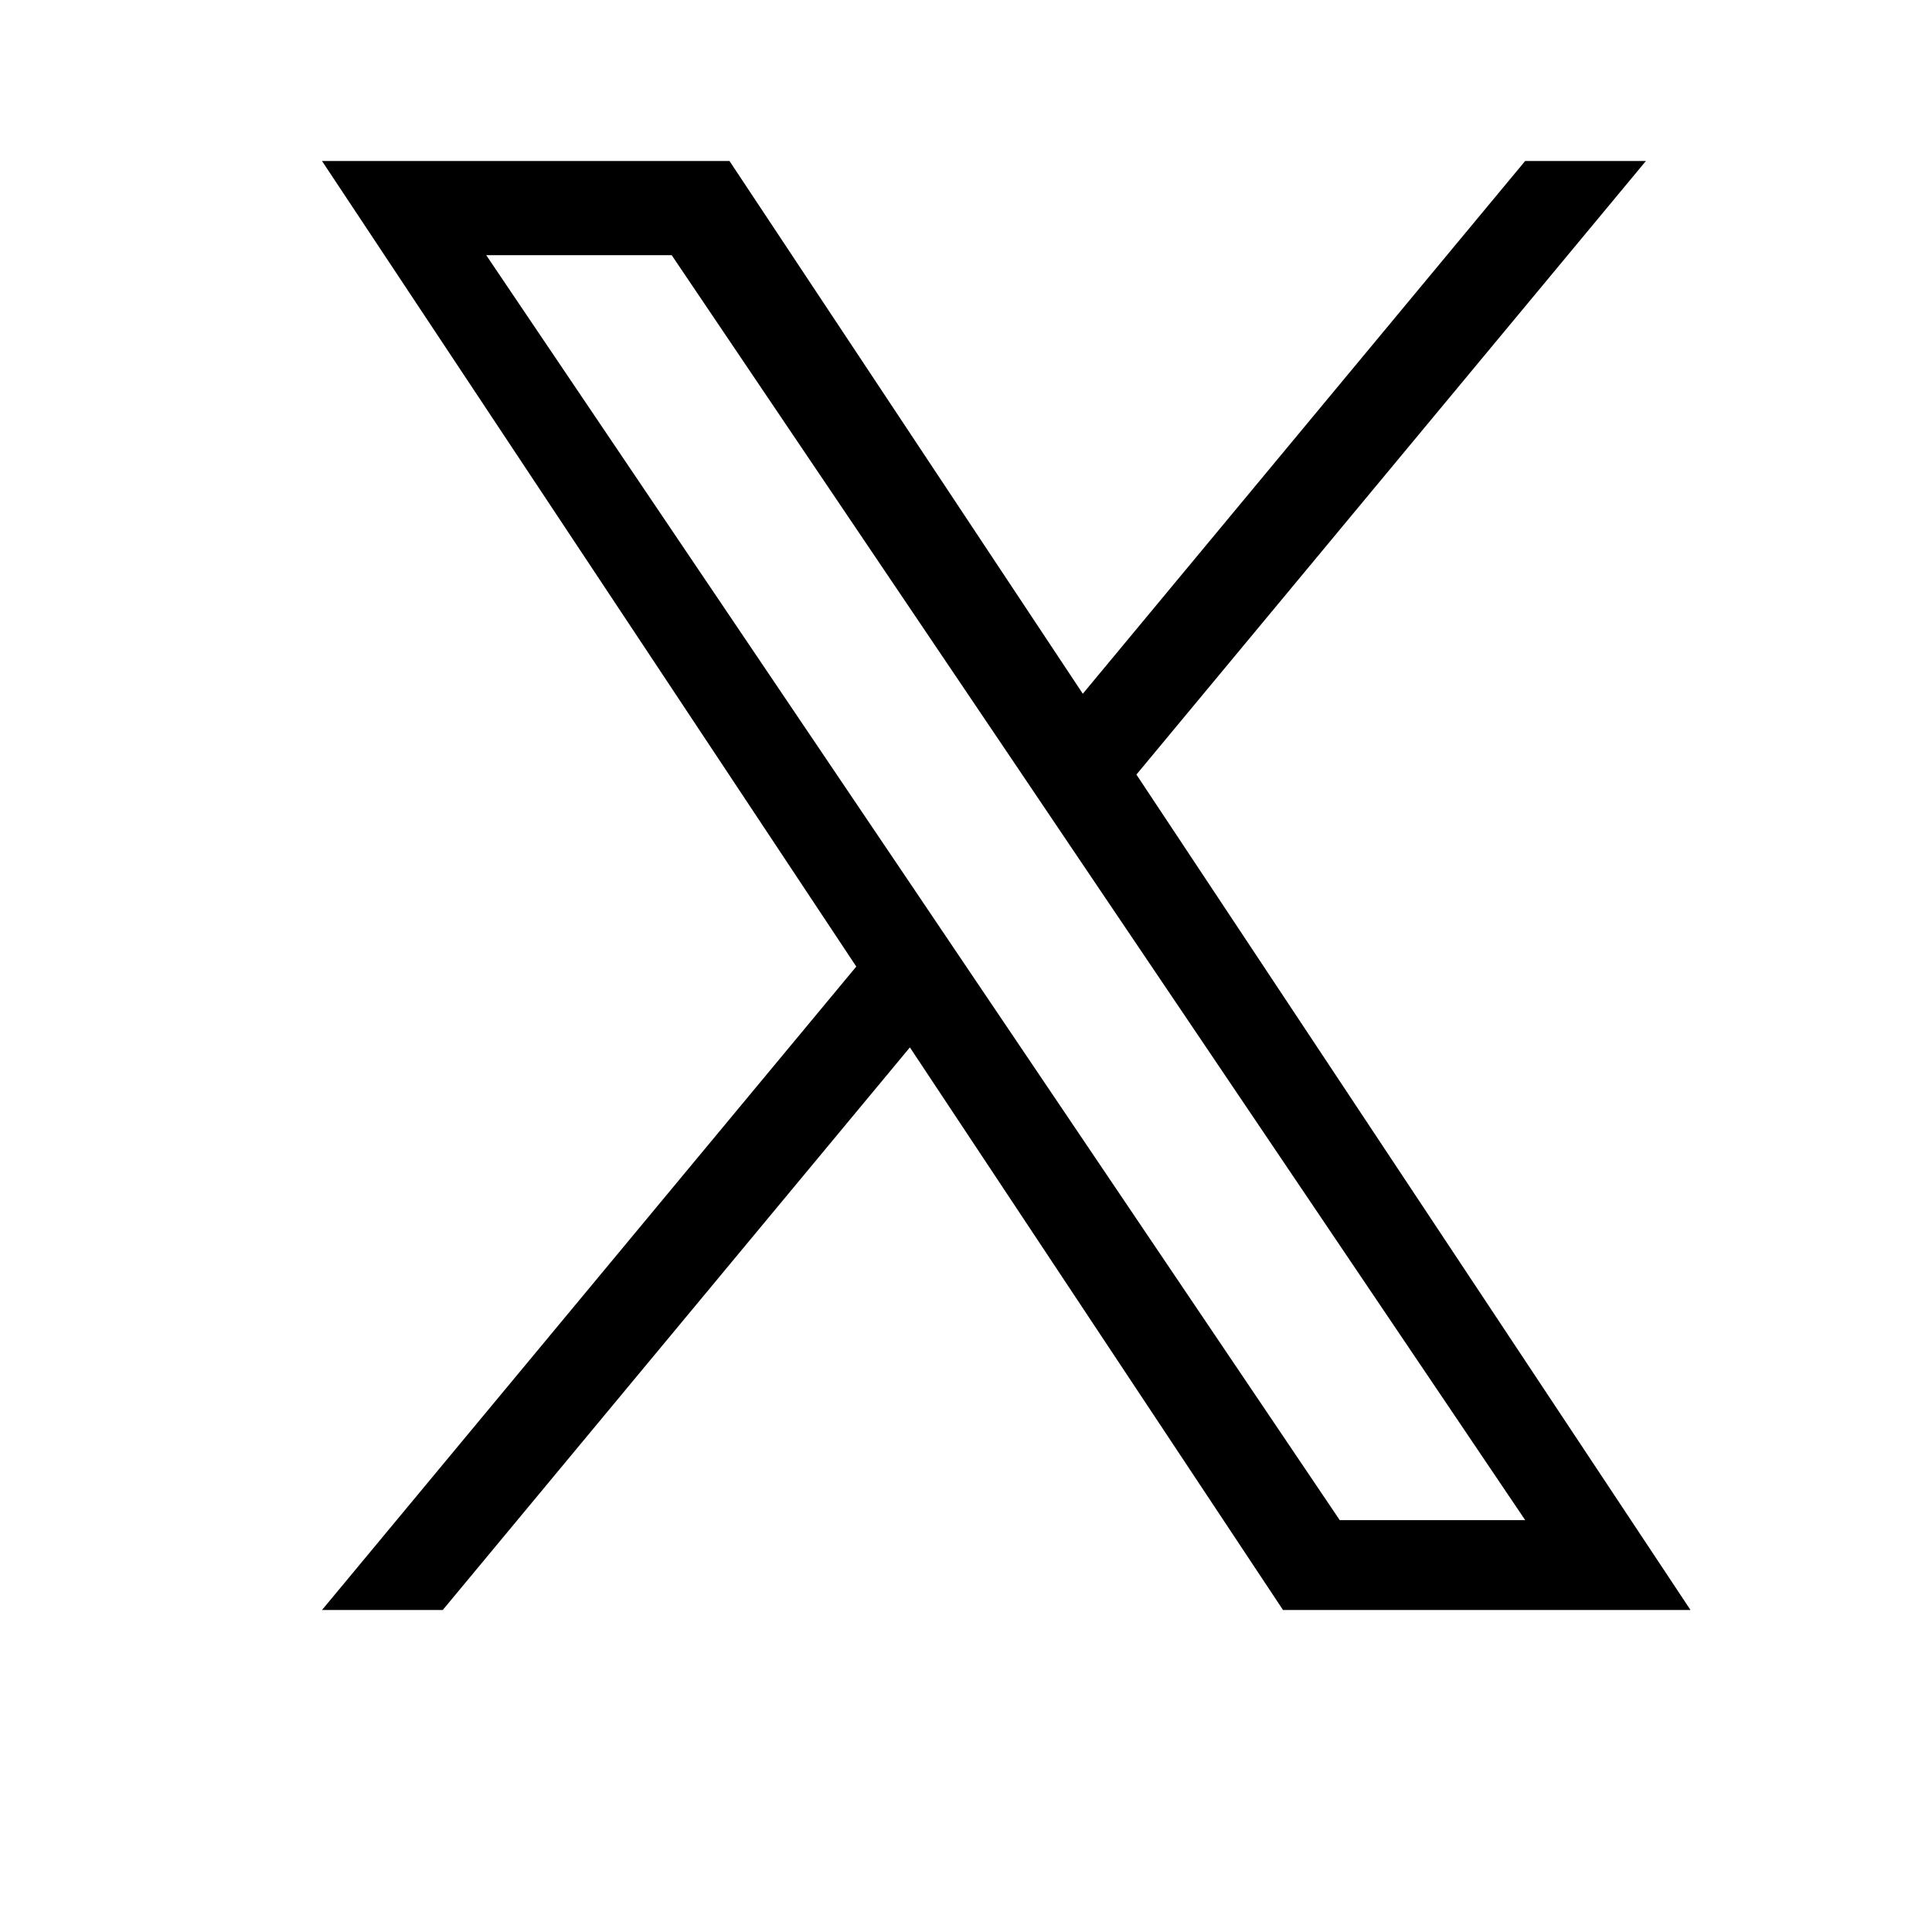
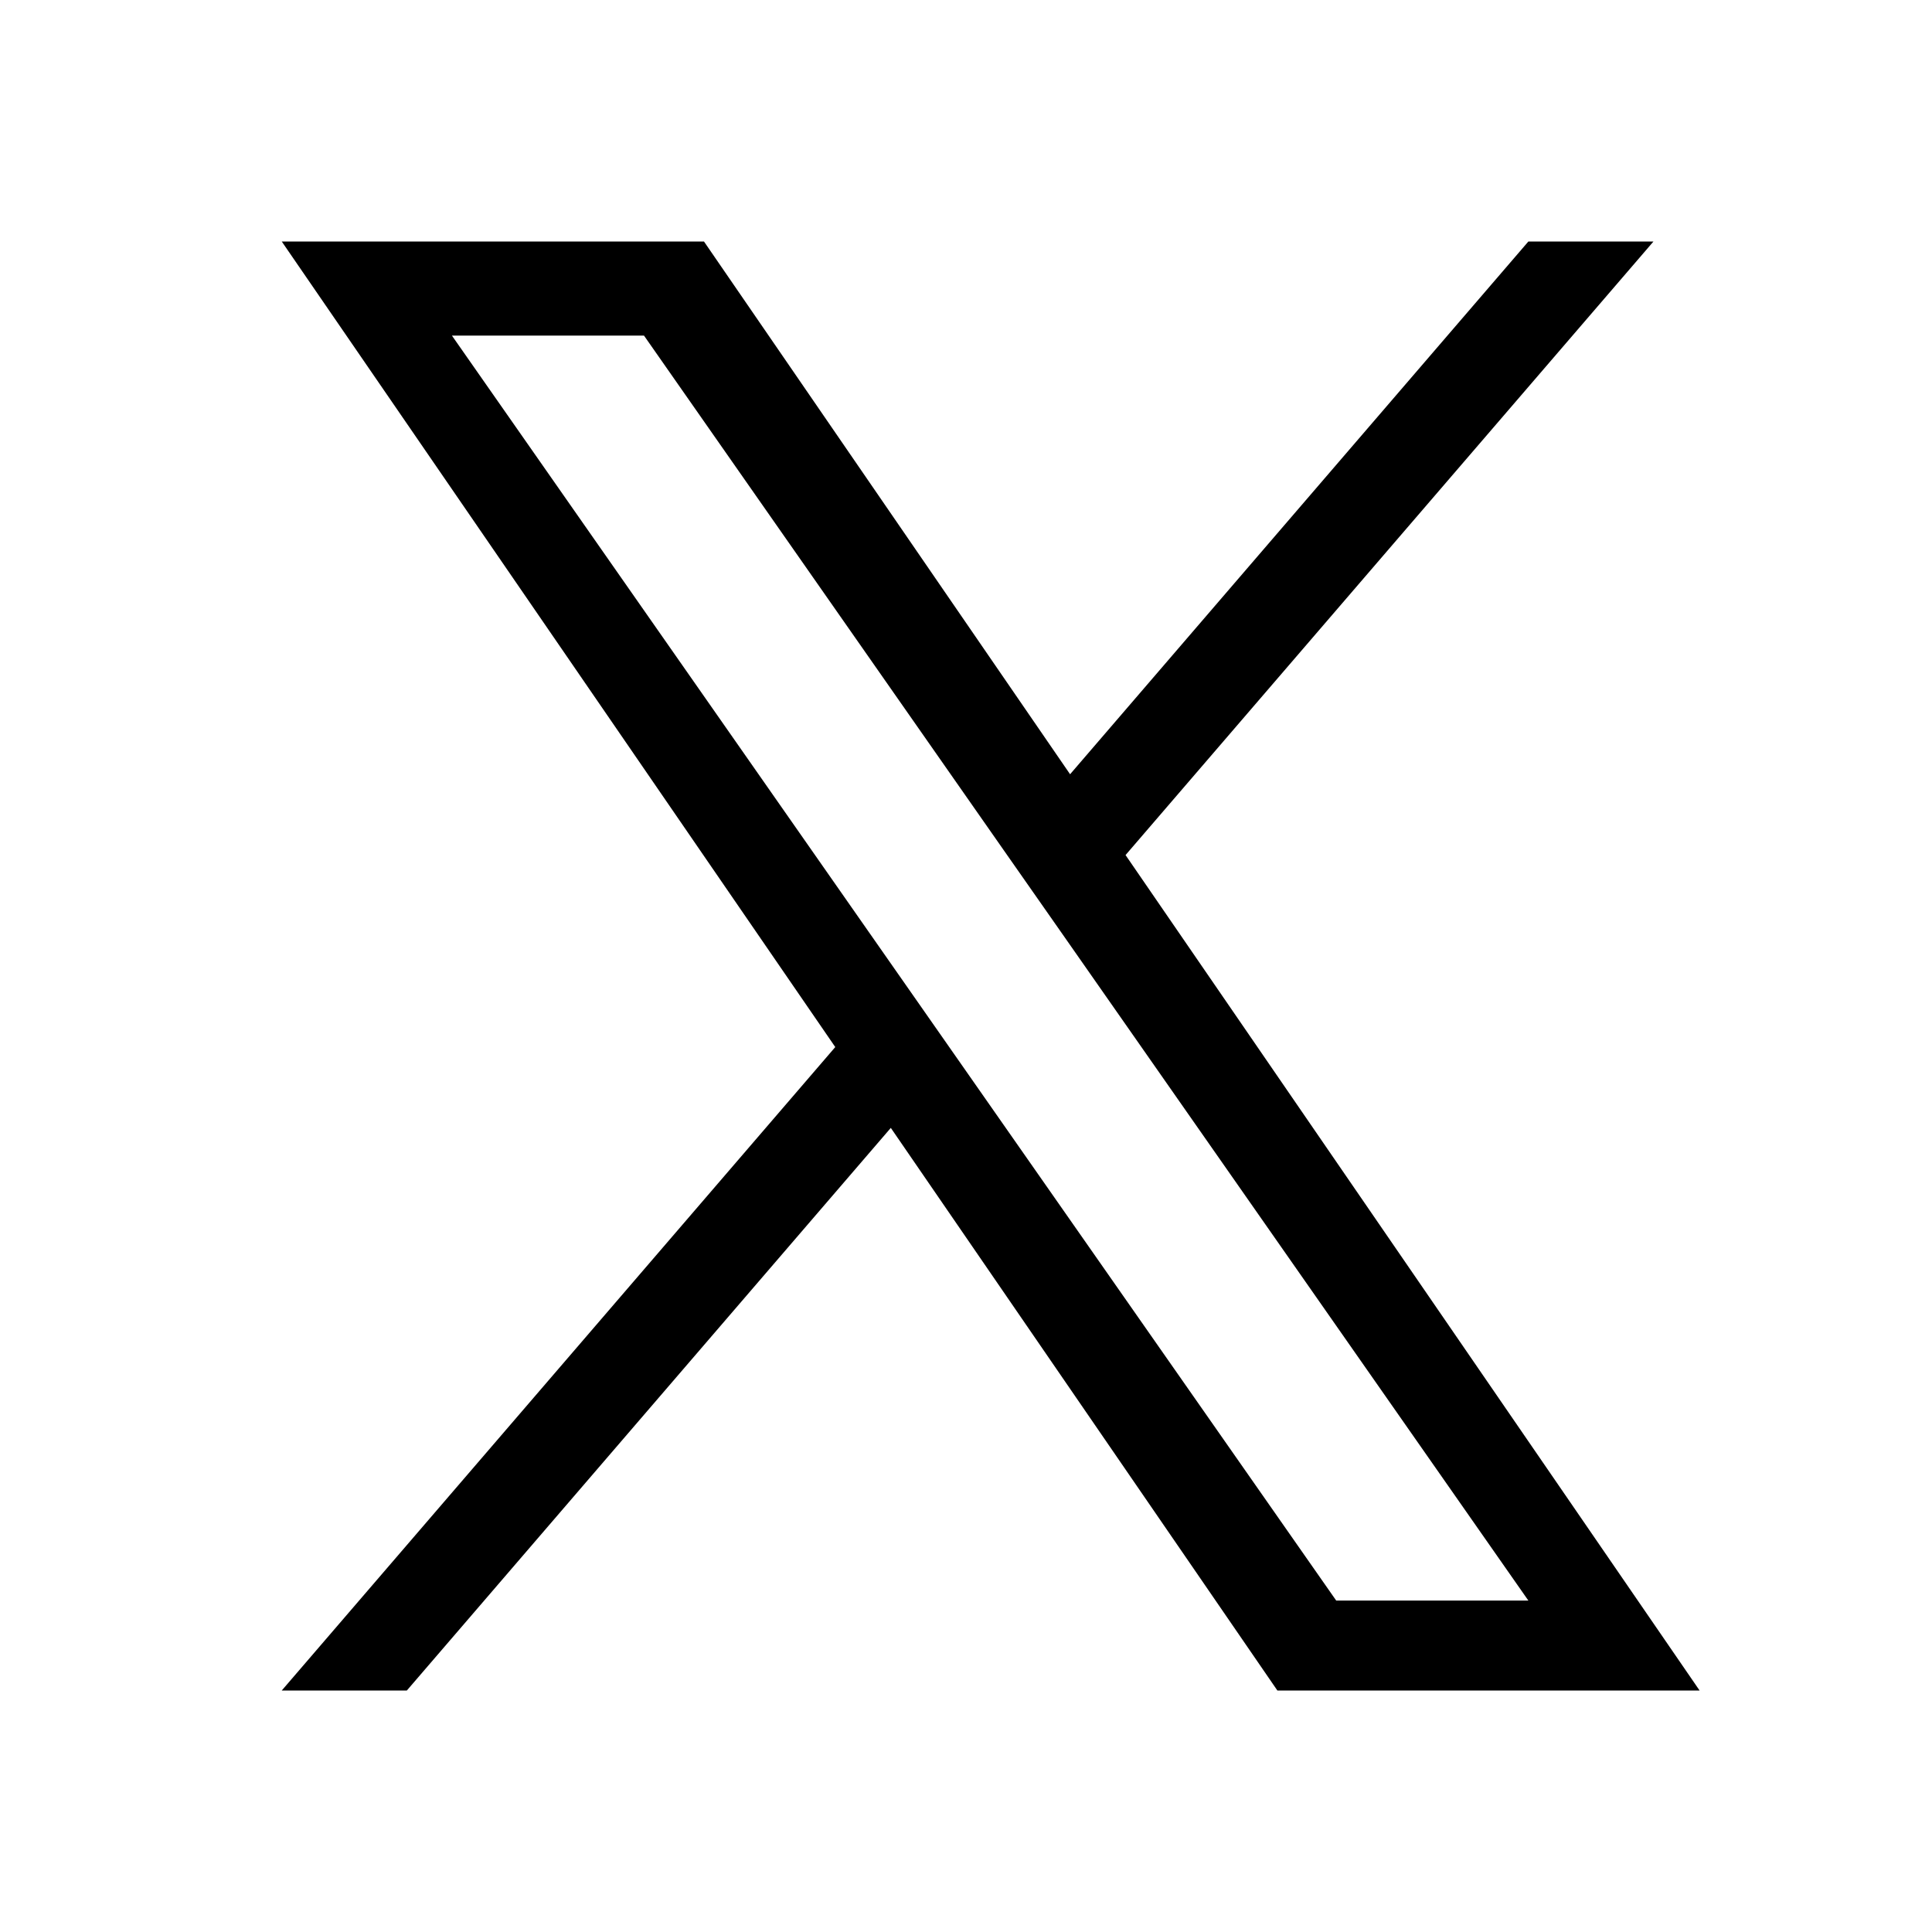
<svg xmlns="http://www.w3.org/2000/svg" viewBox="0 0 24 24">
-   <path d="M14.117 9.622L20.446 2H18.946L13.451 8.618L9.062 2H4L10.637 12.007L4 20H5.5L11.303 13.011L15.938 20H21L14.117 9.622H14.117ZM12.063 12.096L11.391 11.099L6.04 3.17H8.344L12.662 9.569L13.334 10.566L18.947 18.884H16.643L12.063 12.096V12.096Z" fill="black" />
+   <path d="M13.982 10.622 20.54 3h-1.554l-5.693 6.618L8.745 3H3.5l6.876 10.007L3.5 21h1.554l6.012-6.989L15.868 21h5.245l-7.131-10.378Zm-2.128 2.474-.697-.997-5.543-7.93H8l4.474 6.4.697.996 5.815 8.318h-2.387l-4.745-6.787Z" />
</svg>
